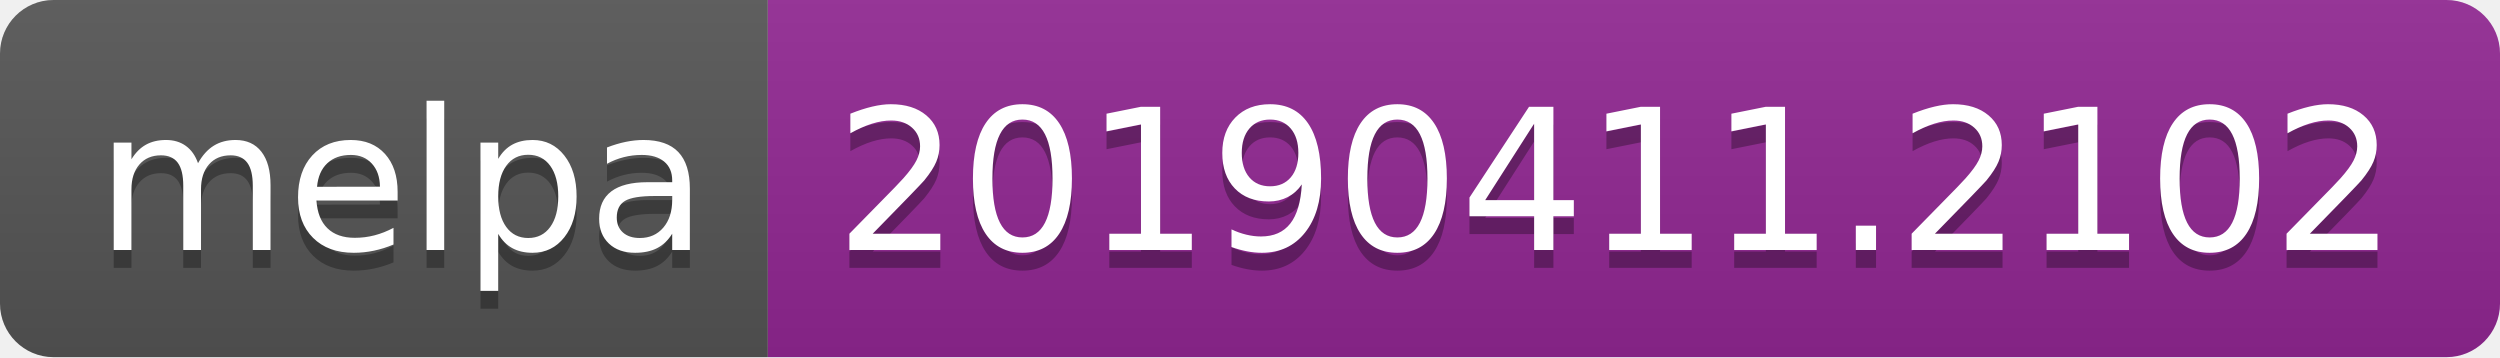
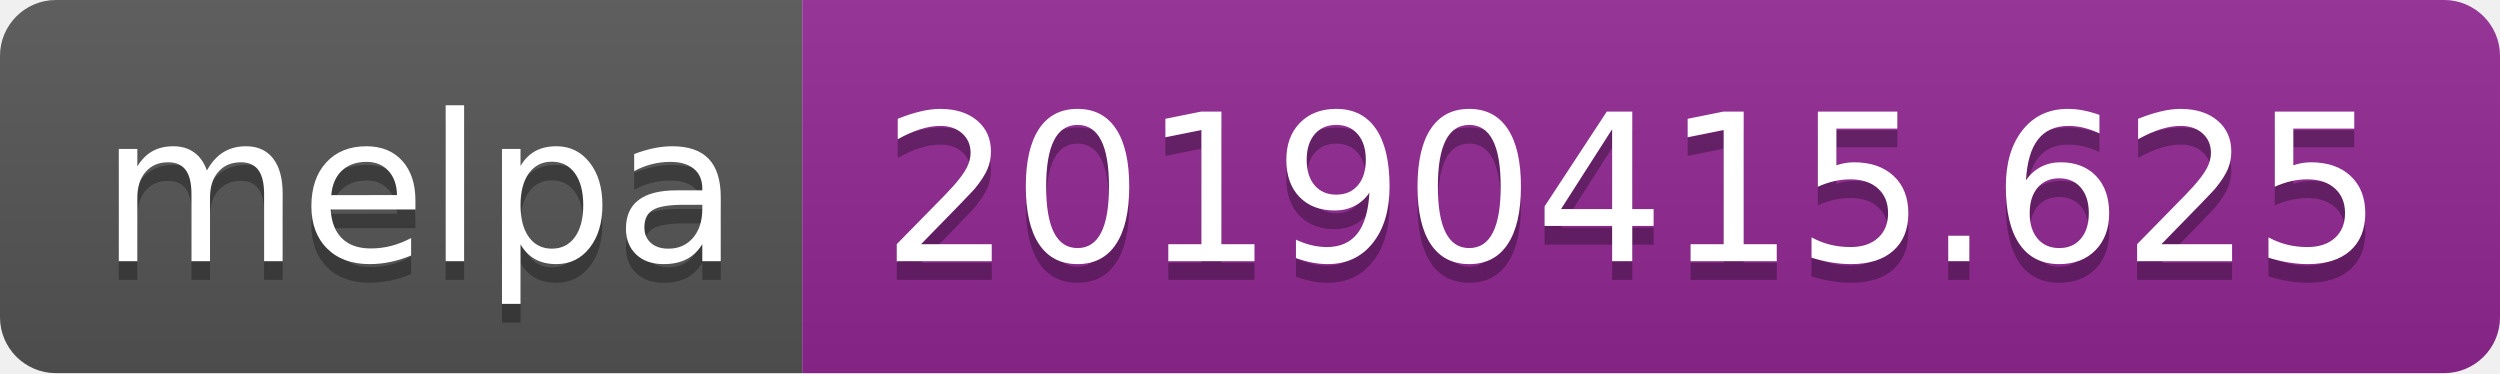
- <svg xmlns="http://www.w3.org/2000/svg" width="140" height="20">
+ <svg xmlns="http://www.w3.org/2000/svg" width="134" height="20">
  <linearGradient id="b" x2="0" y2="100%">
    <stop offset="0" stop-color="#bbb" stop-opacity=".1" />
    <stop offset="1" stop-opacity=".1" />
  </linearGradient>
  <clipPath id="a">
-     <rect width="140" height="20" rx="3" fill="#fff" />
+     <rect width="134" height="20" rx="3" fill="#fff" />
  </clipPath>
  <g clip-path="url(#a)">
    <path fill="#555" d="M0 0h43v20H0z" />
-     <path fill="#922793" d="M43 0h97v20H43z" />
-     <path fill="url(#b)" d="M0 0h140v20H0z" />
+     <path fill="#922793" d="M43 0h91v20H43z" />
+     <path fill="url(#b)" d="M0 0h134v20H0z" />
  </g>
  <g fill="#fff" text-anchor="middle" font-family="DejaVu Sans,Verdana,Geneva,sans-serif" font-size="110">
    <text x="225" y="150" fill="#010101" fill-opacity=".3" transform="scale(.1)" textLength="330">melpa</text>
    <text x="225" y="140" transform="scale(.1)" textLength="330">melpa</text>
-     <text x="905" y="150" fill="#010101" fill-opacity=".3" transform="scale(.1)" textLength="870">20190411.2102</text>
-     <text x="905" y="140" transform="scale(.1)" textLength="870">20190411.2102</text>
+     <text x="875" y="150" fill="#010101" fill-opacity=".3" transform="scale(.1)" textLength="810">20190415.625</text>
+     <text x="875" y="140" transform="scale(.1)" textLength="810">20190415.625</text>
  </g>
</svg>
